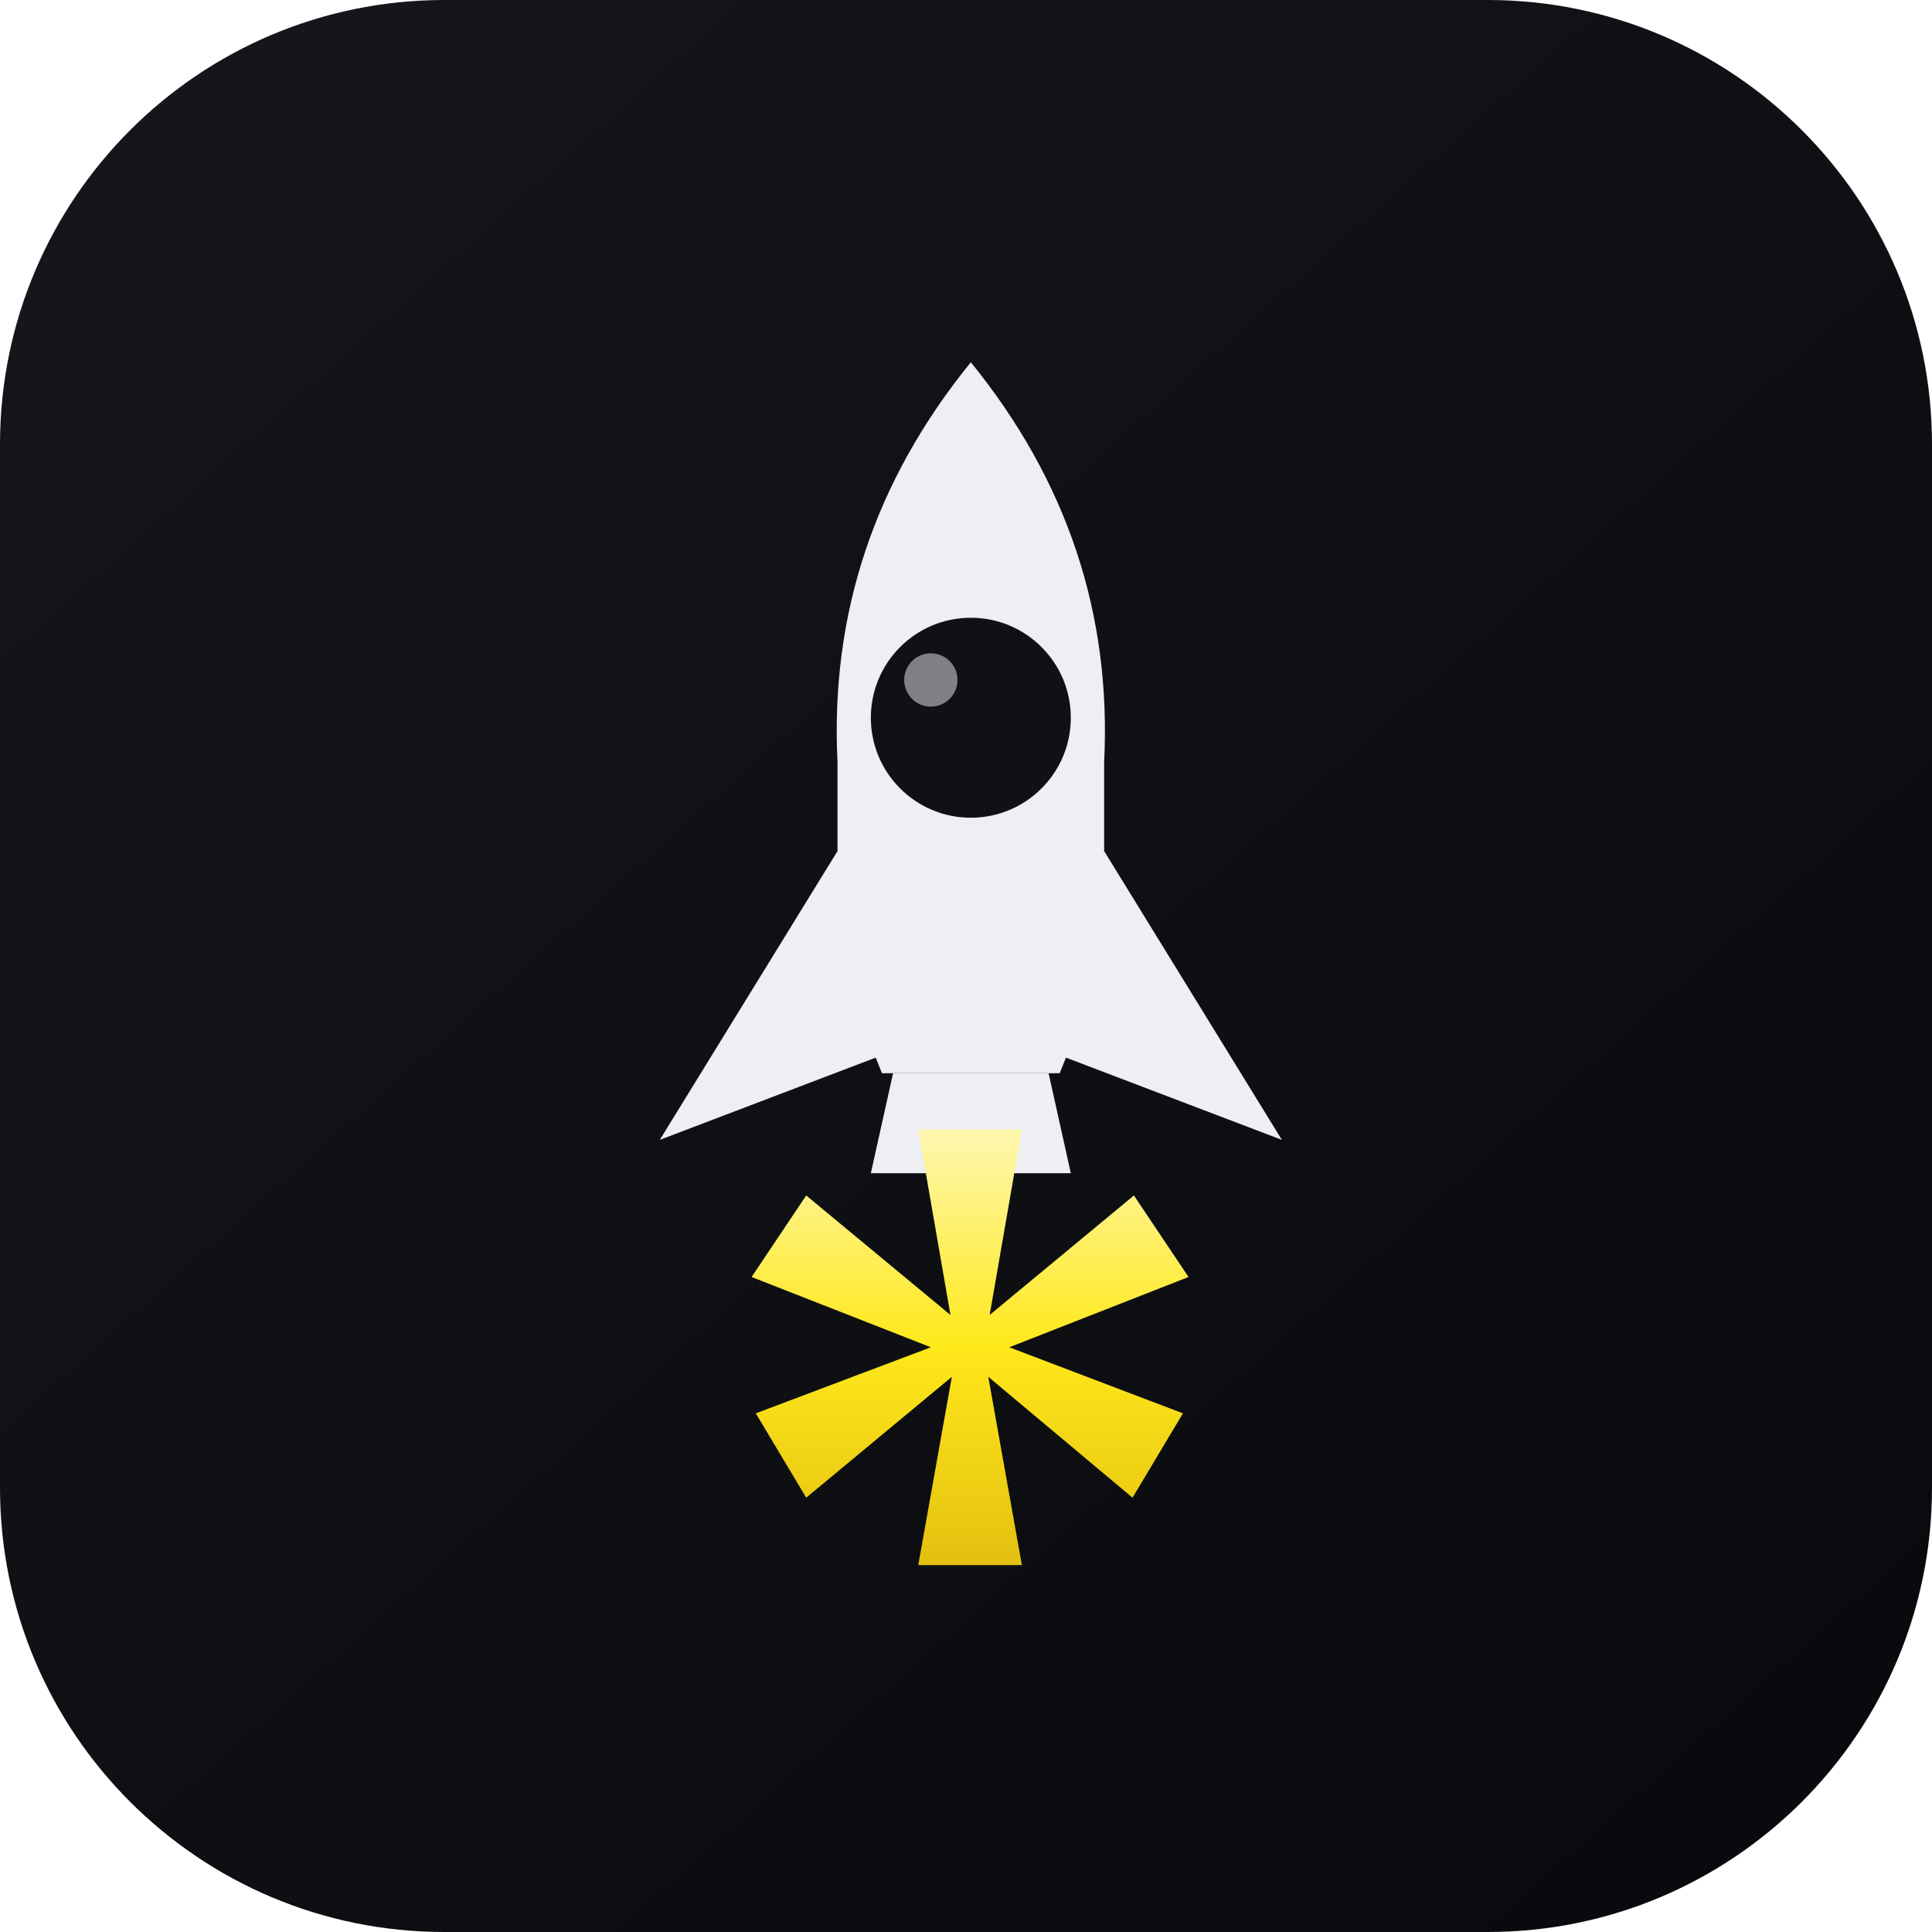
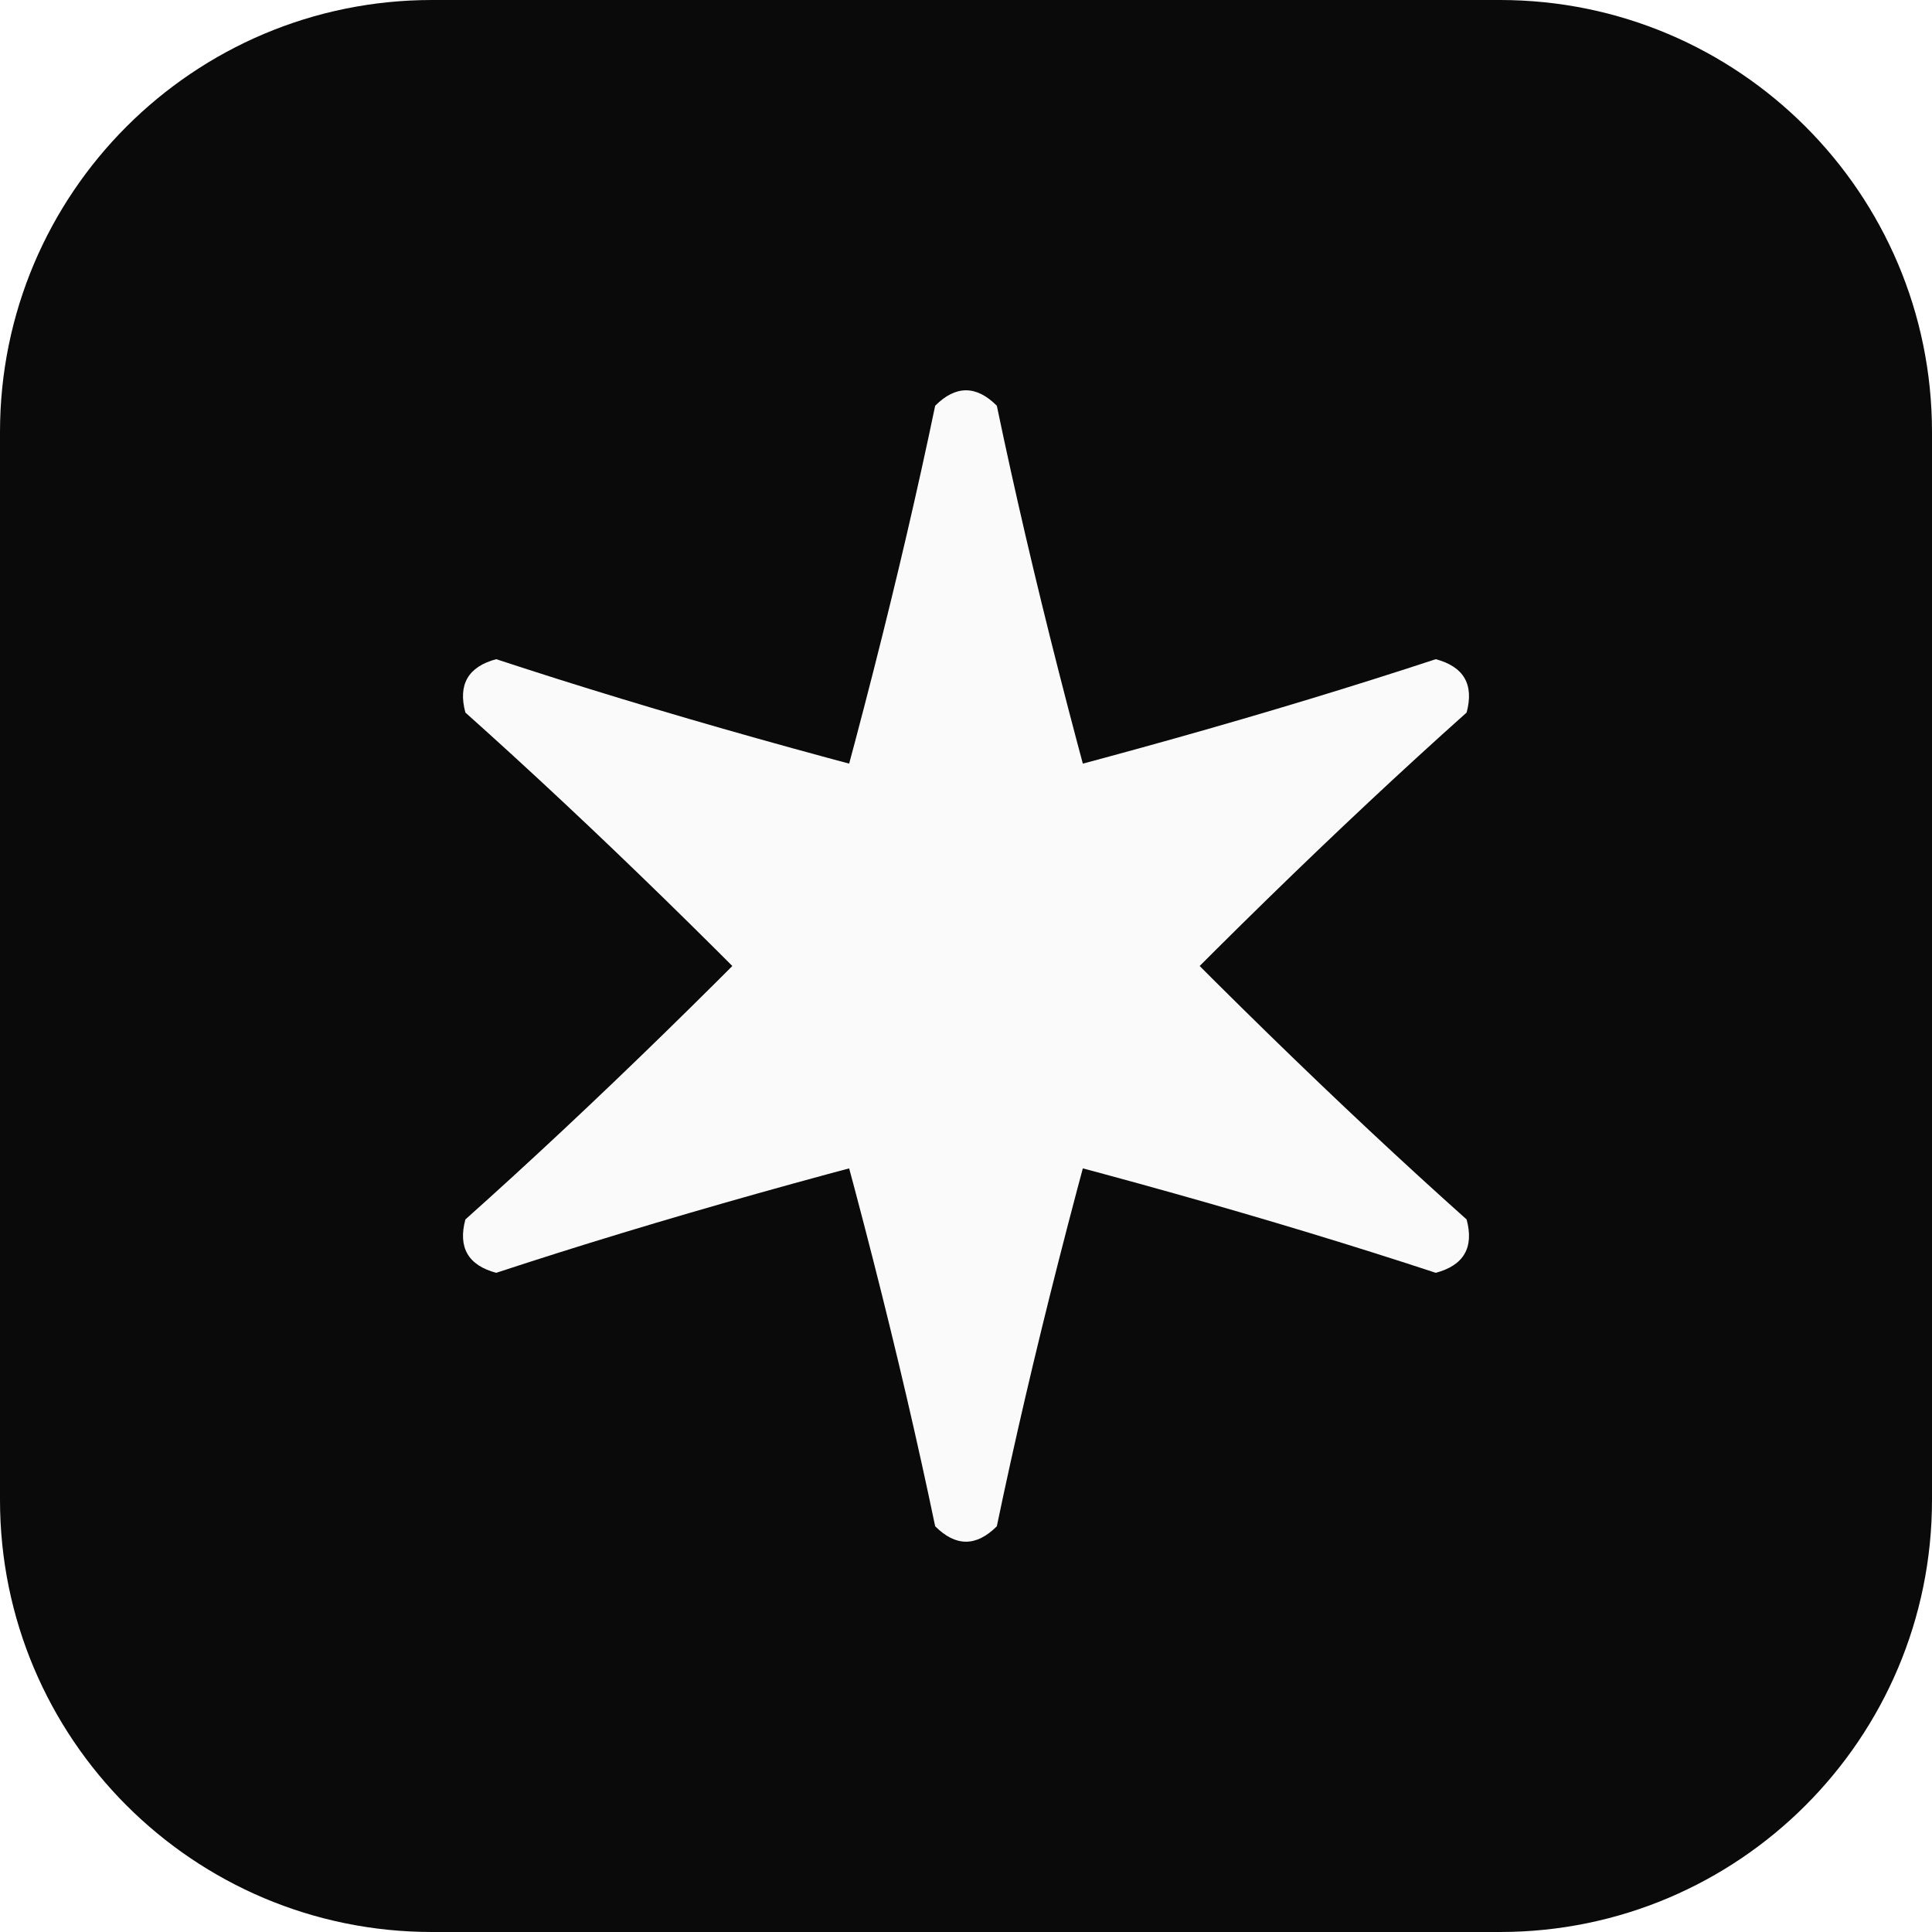
- <svg xmlns="http://www.w3.org/2000/svg" viewBox="0 0 200 200" width="512" height="512" role="img" aria-label="Stella app icon">
-   <defs>
-     <linearGradient id="bg" x1="20" y1="10" x2="180" y2="190" gradientUnits="userSpaceOnUse">
-       <stop offset="0" stop-color="#14161B" />
-       <stop offset="1" stop-color="#090A0D" />
-     </linearGradient>
-     <linearGradient id="s" x1="0" y1="0" x2="0" y2="1">
-       <stop offset="0" stop-color="#FEF7B0" />
-       <stop offset=".5" stop-color="#FFE81A" />
-       <stop offset="1" stop-color="#E3C010" />
-     </linearGradient>
-   </defs>
-   <rect width="200" height="200" rx="46" fill="url(#bg)" />
-   <g transform="translate(43,26) scale(1.15)">
-     <g fill="#EDEFF3">
-       <polygon points="38,54 22,80 43,72" />
-       <polygon points="62,54 78,80 57,72" />
-       <path d="M50 10 Q63 26 62 46 L62 64 L58 74 L42 74 L38 64 L38 46 Q37 26 50 10 Z" />
-       <path d="M43 74 L57 74 L59 83 L41 83 Z" />
-     </g>
-     <circle cx="50" cy="42" r="9" fill="#0F1116" />
-     <circle cx="46.4" cy="38.6" r="2.4" fill="#EDEFF3" opacity=".5" />
-     <path fill="url(#s)" transform="translate(30 79) scale(1.111) translate(-311 -23)" d="M324.741 23.051L327.351 38.085L315.664 28.404L311.238 35.01L325.763 40.704L311.579 46.057L315.664 52.891L327.465 43.096L324.741 58.357L333.138 58.357L330.415 43.096L342.102 52.891L346.187 46.057L332.117 40.704L346.641 35.01L342.216 28.404L330.528 38.085L333.138 23.051L324.741 23.051Z" />
-   </g>
+ <svg xmlns="http://www.w3.org/2000/svg" viewBox="0 0 512 512" width="512" height="512" fill="none" role="img" aria-label="Stella">
+   <rect width="512" height="512" rx="114.5" fill="#0A0A0A" />
+   <path d="M 209.97 256.00 Q 233.91 174.34 247.83 107.52 Q 256.00 99.35 264.17 107.52 Q 278.09 174.34 302.03 256.00 Z M 232.99 216.14 Q 315.68 196.03 380.50 174.69 Q 391.66 177.68 388.67 188.83 Q 337.77 234.30 279.01 295.86 Z M 279.01 216.14 Q 337.77 277.70 388.67 323.17 Q 391.66 334.32 380.50 337.31 Q 315.68 315.97 232.99 295.86 Z M 302.03 256.00 Q 278.09 337.66 264.17 404.48 Q 256.00 412.65 247.83 404.48 Q 233.91 337.66 209.97 256.00 Z M 279.01 295.86 Q 196.32 315.97 131.50 337.31 Q 120.34 334.32 123.33 323.17 Q 174.23 277.70 232.99 216.14 Z M 232.99 295.86 Q 174.23 234.30 123.33 188.83 Q 120.34 177.68 131.50 174.69 Q 196.32 196.03 279.01 216.14 Z" fill="#FAFAFA" />
</svg>
